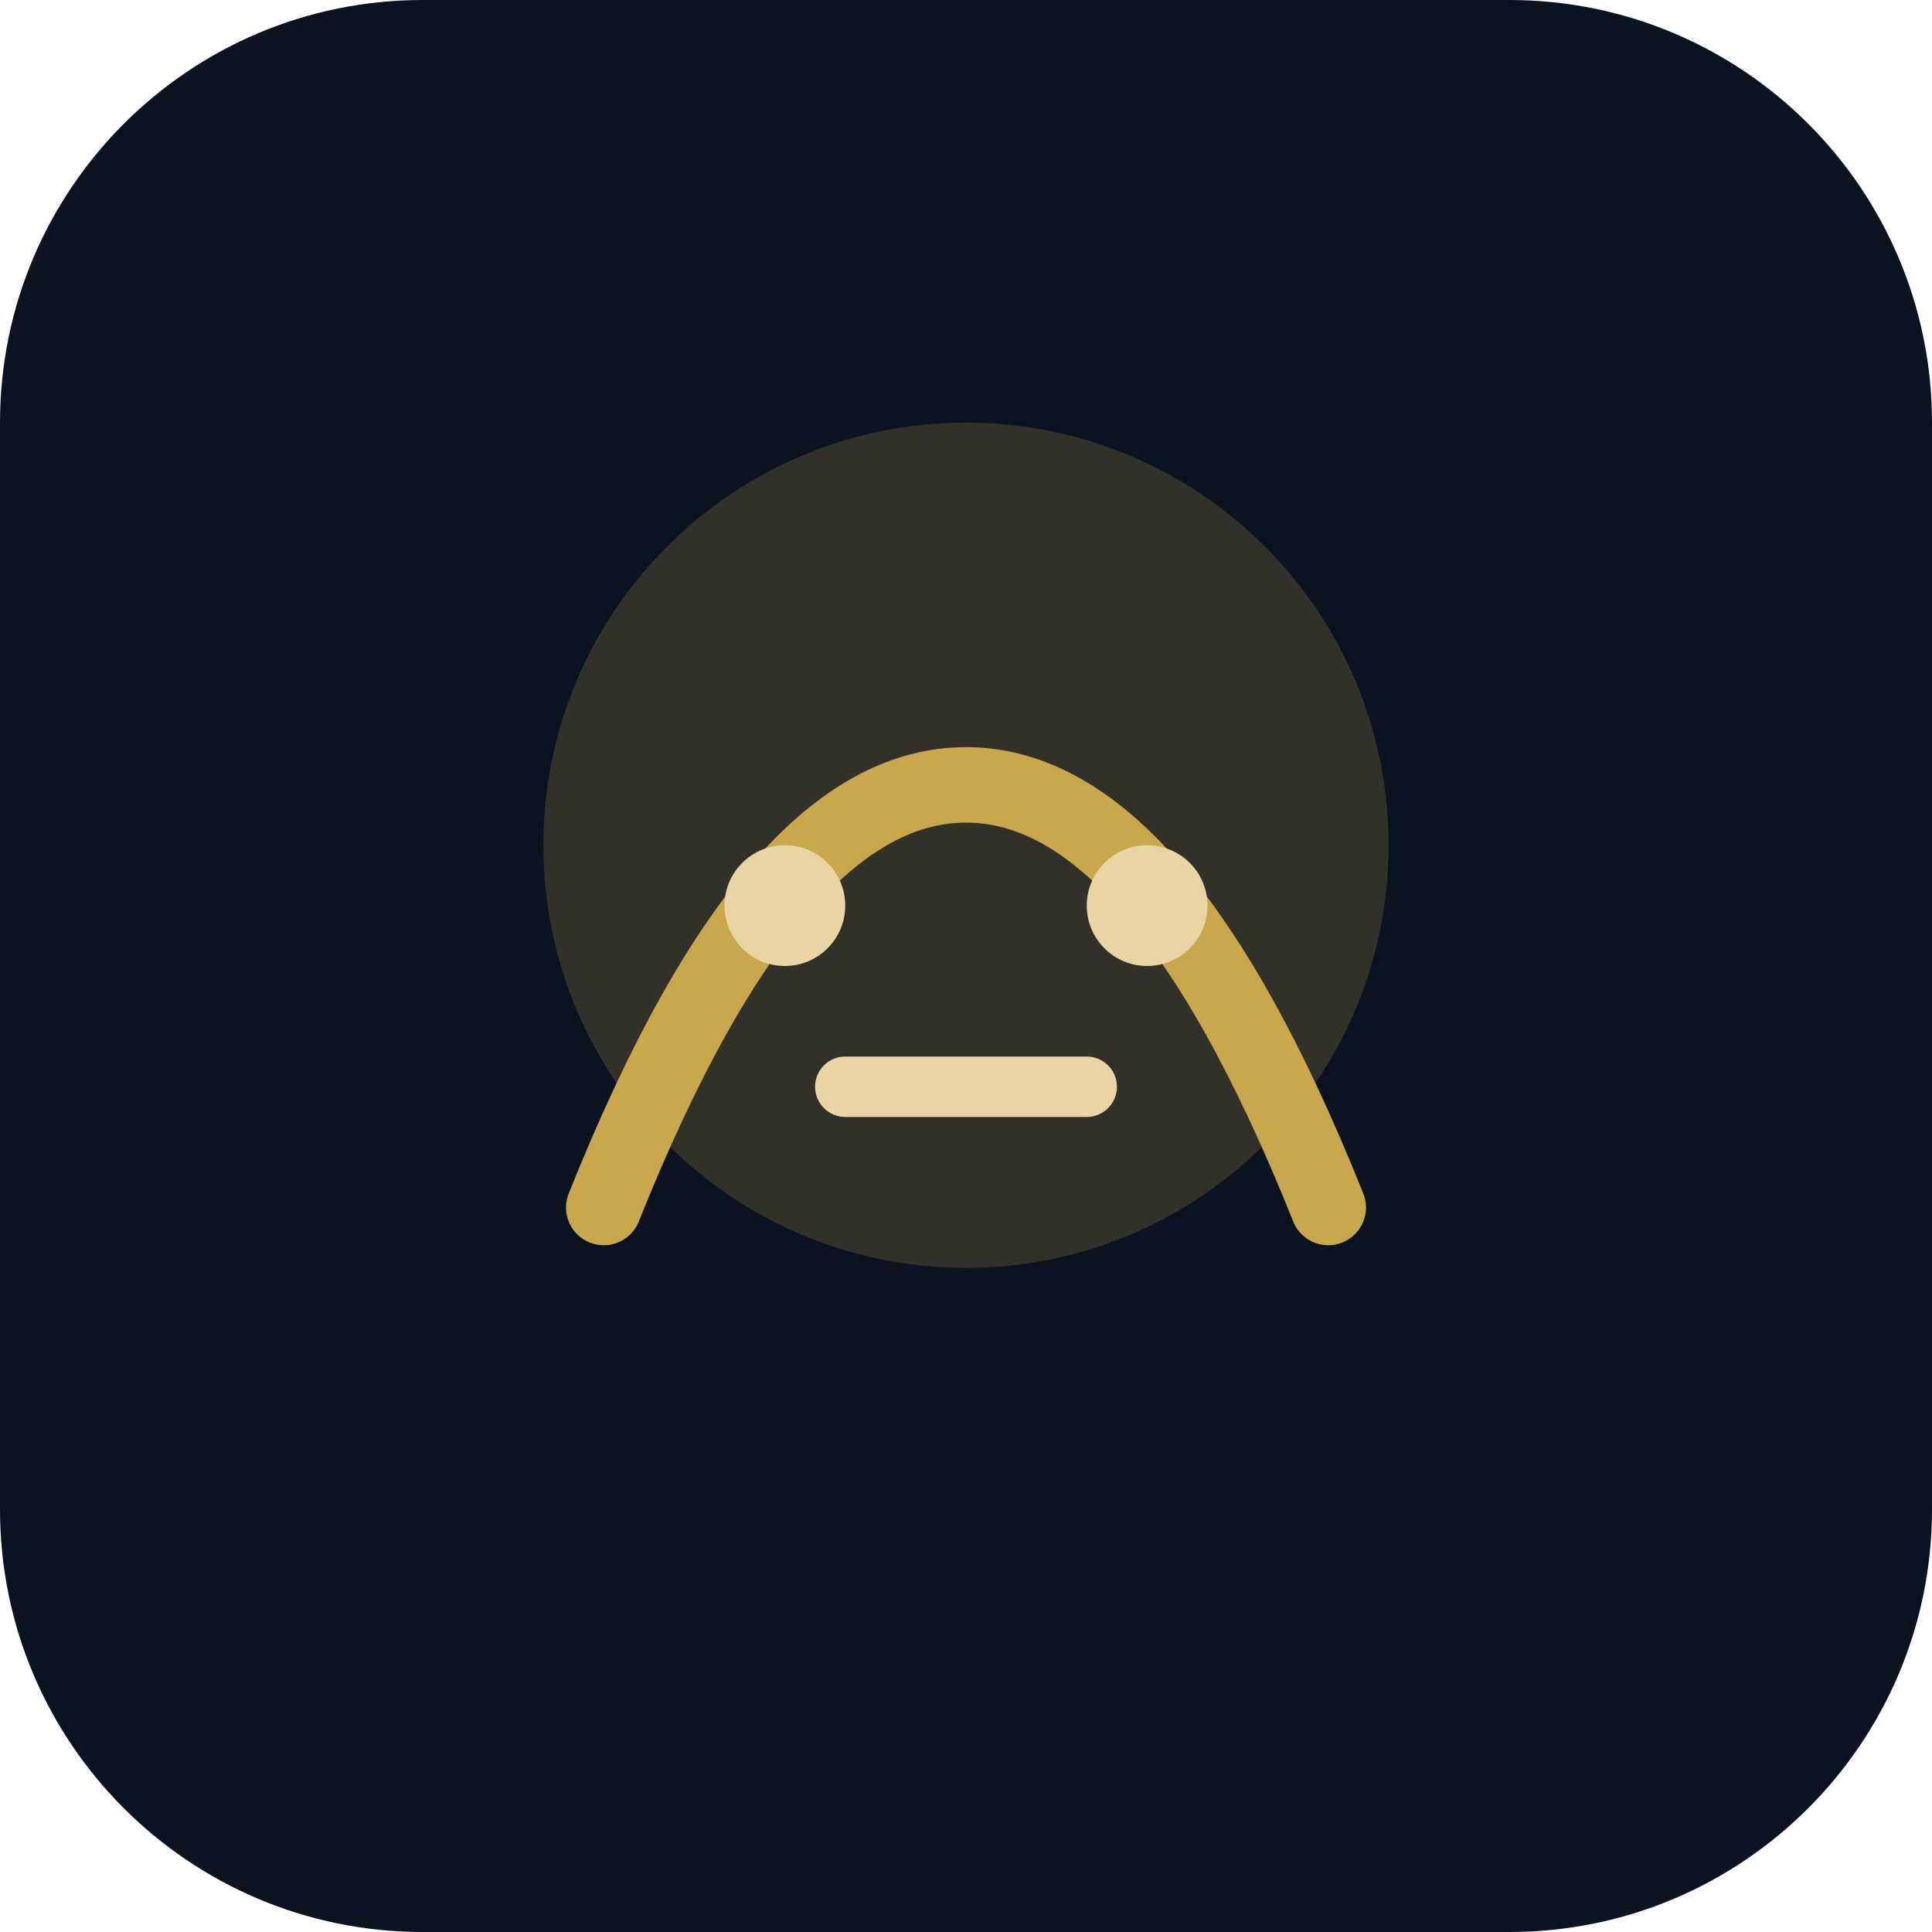
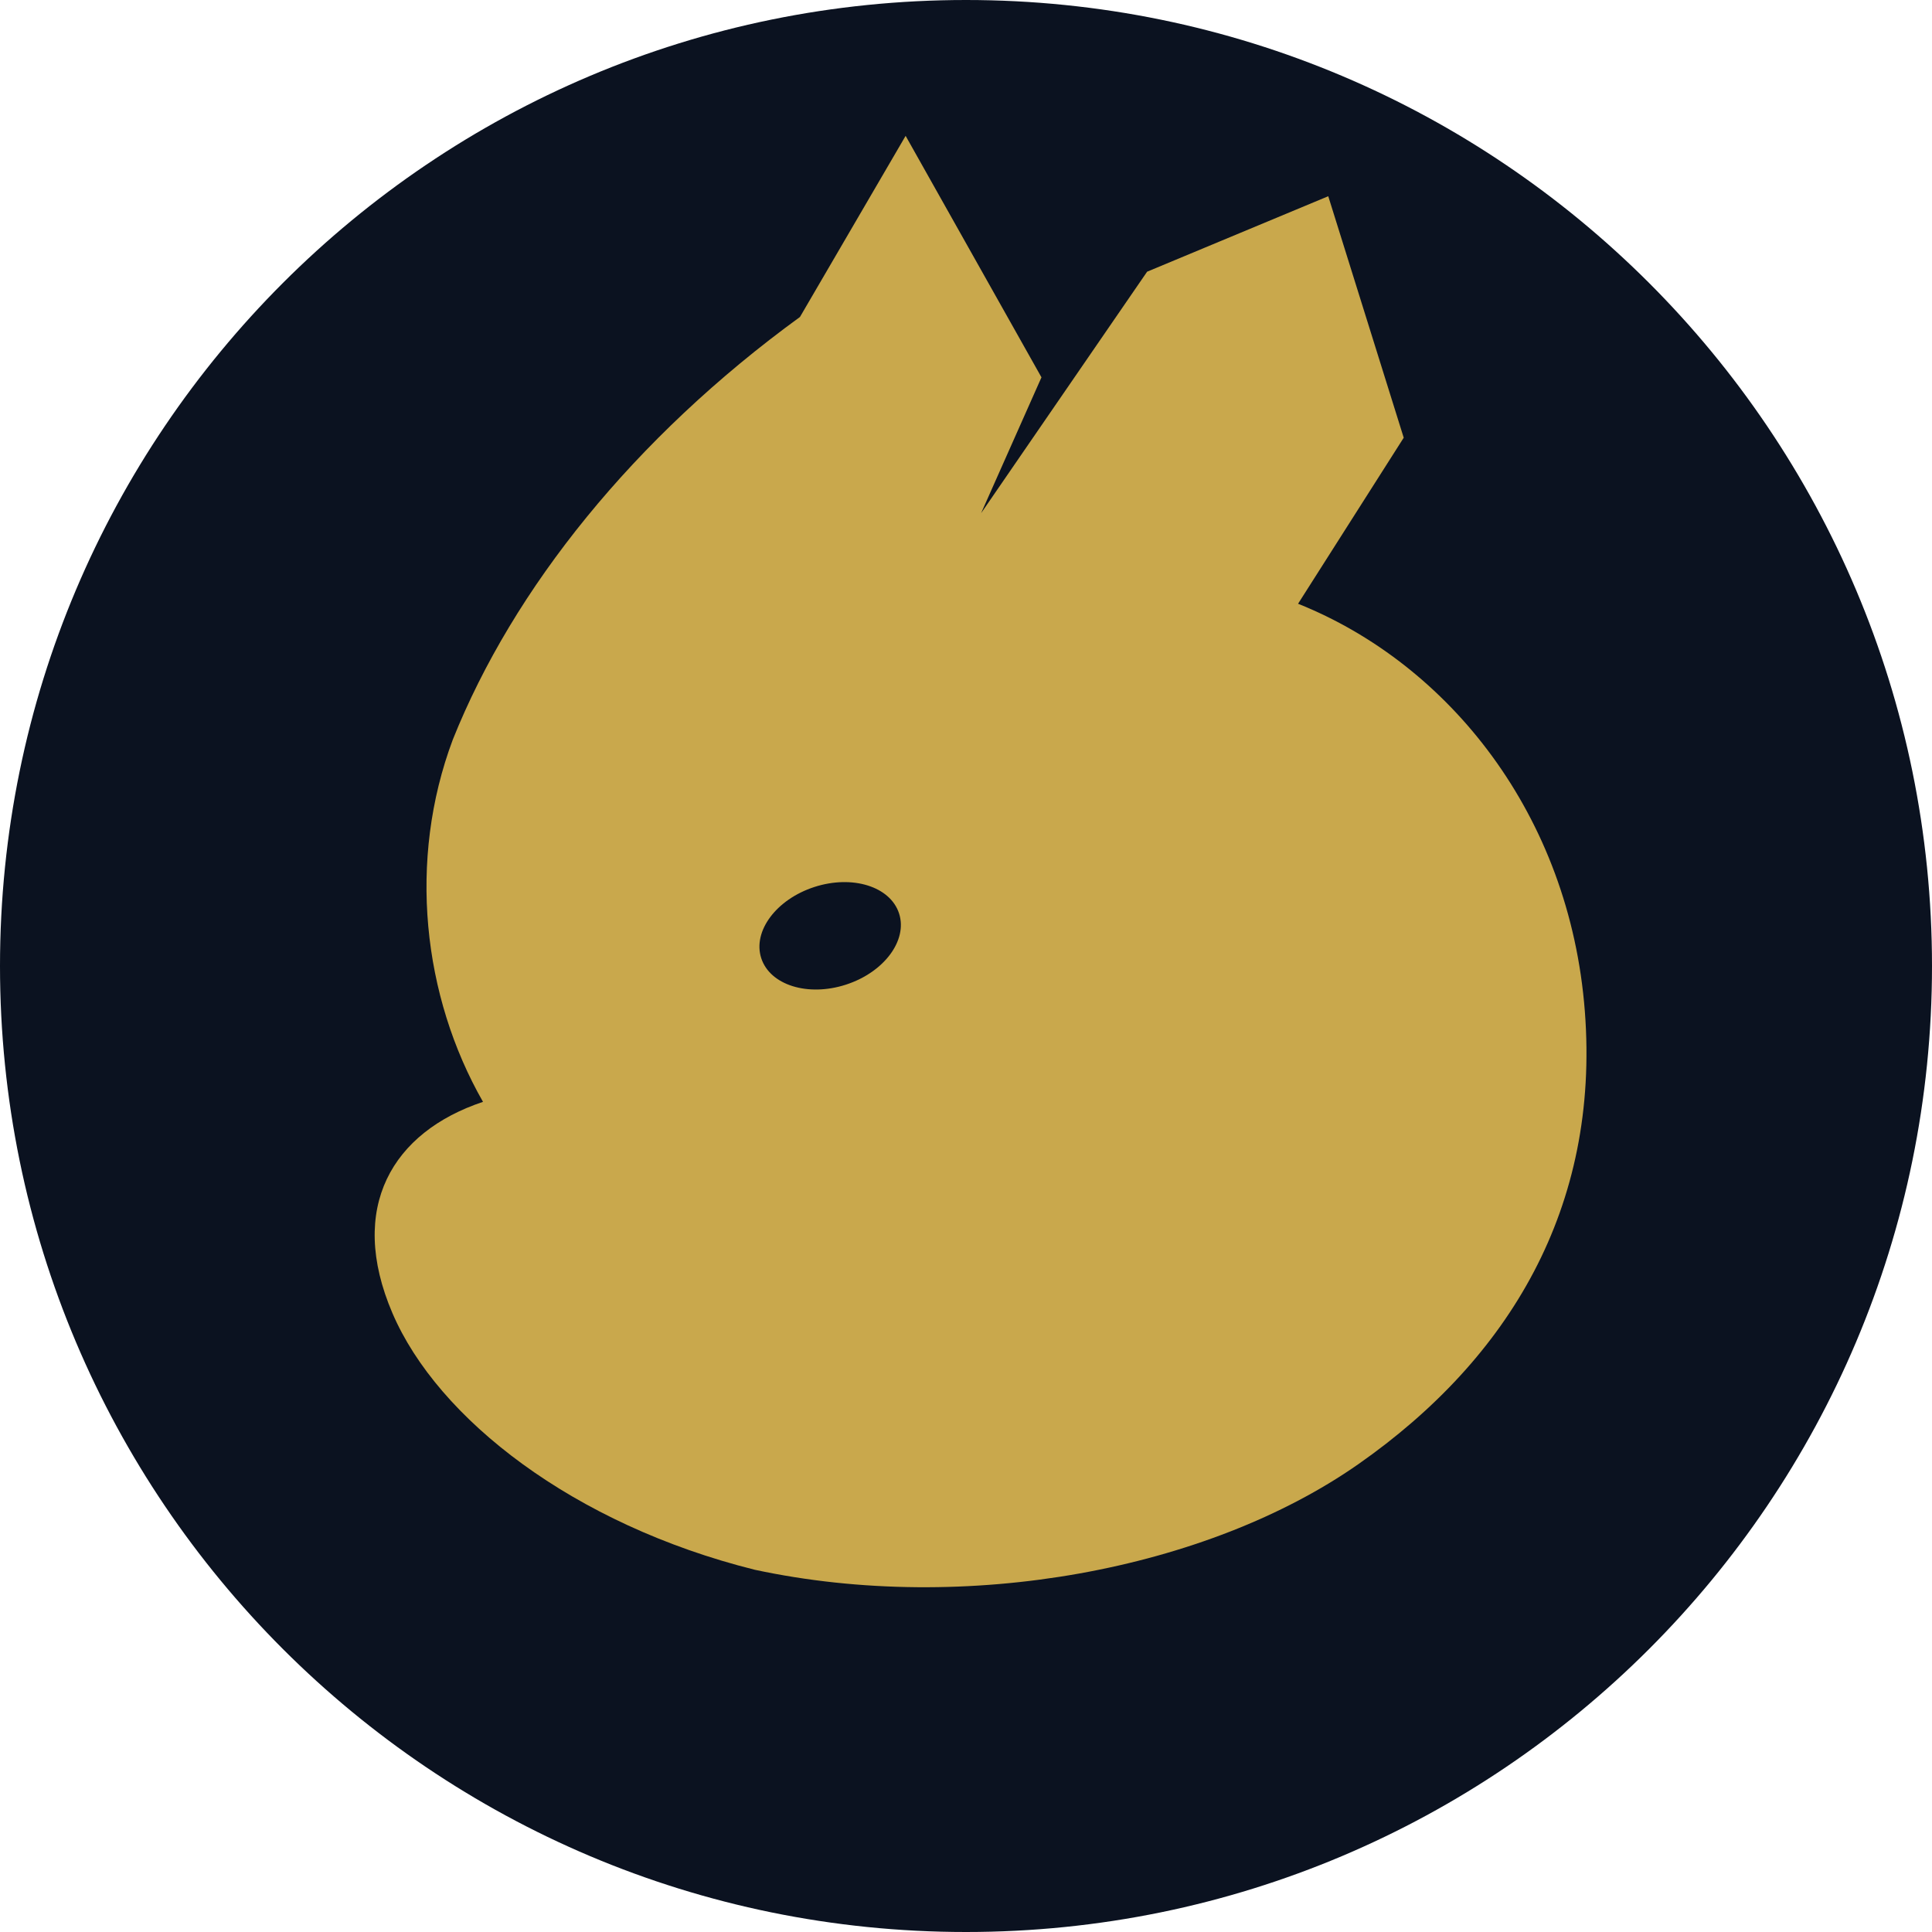
- <svg xmlns="http://www.w3.org/2000/svg" viewBox="0 0 64 64" fill="none">
-   <rect width="64" height="64" rx="14" fill="#0b1220" />
-   <circle cx="32" cy="28" r="14" fill="#c9a84c" opacity="0.2" />
-   <path d="M20 40c4-10 8-14 12-14s8 4 12 14" stroke="#c9a84c" stroke-width="2.5" stroke-linecap="round" />
-   <circle cx="26" cy="30" r="2" fill="#e8d5a3" />
-   <circle cx="38" cy="30" r="2" fill="#e8d5a3" />
-   <path d="M28 36h8" stroke="#e8d5a3" stroke-width="2" stroke-linecap="round" />
+ <svg xmlns="http://www.w3.org/2000/svg" viewBox="0 0 64 64" role="img" aria-label="Wild Count">
+   <circle cx="32" cy="32" r="32" fill="#0b1220" />
+   <path fill="#c9a84c" d="M26.5 10.5        L30 4.5 L34.5 12.5 L32.5 17        L38 9 L44 6.5 L46.5 14.5 L43 20        C48 22 52 27 52.5 33.5        C53 40 50 45 45 48.5        C40 52 32 53.5 25 52        C19 50.5 14.5 47 13 43.5        C11.5 40 13 37.5 16 36.5        C14 33 13.5 28.5 15 24.5        C17 19.5 21 14.5 26.5 10.5 Z        M29.5 11.5 L31 8 L32.5 12 Z        M40.5 11 L42 8.2 L43.2 12 Z" />
+   <ellipse cx="27.5" cy="31" rx="2.4" ry="1.7" fill="#0b1220" transform="rotate(-18 27.5 31)" />
</svg>
